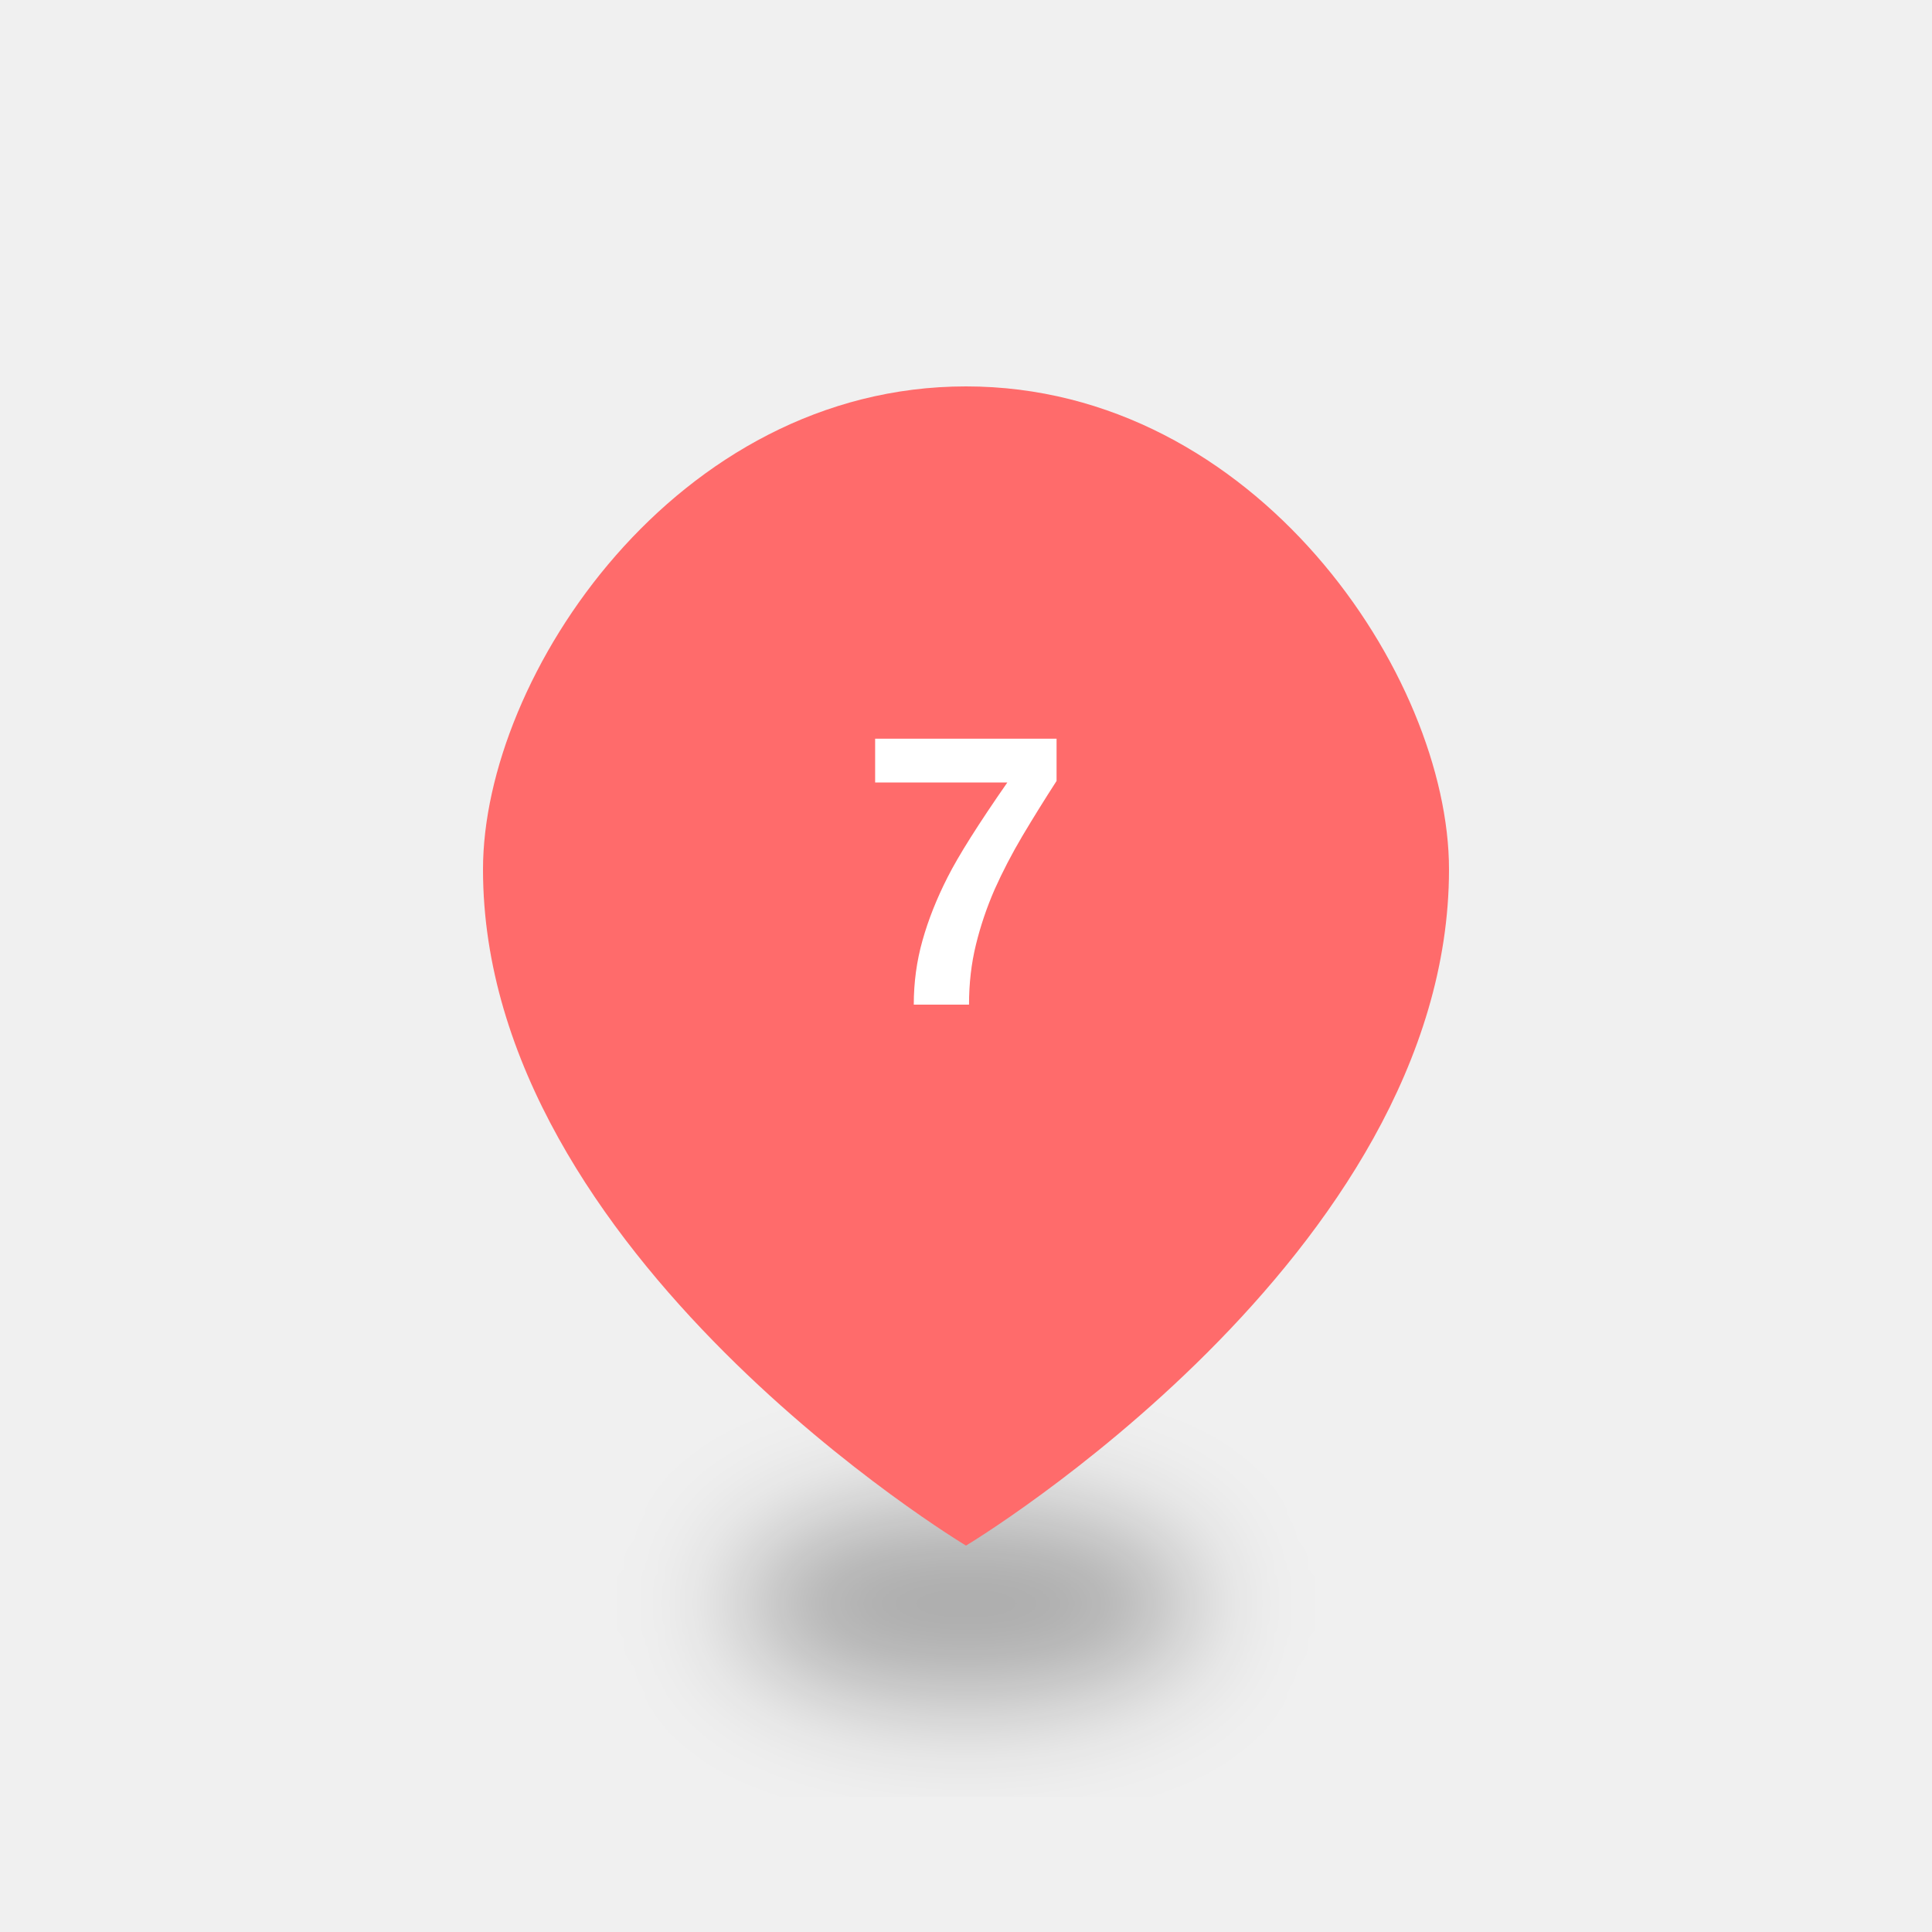
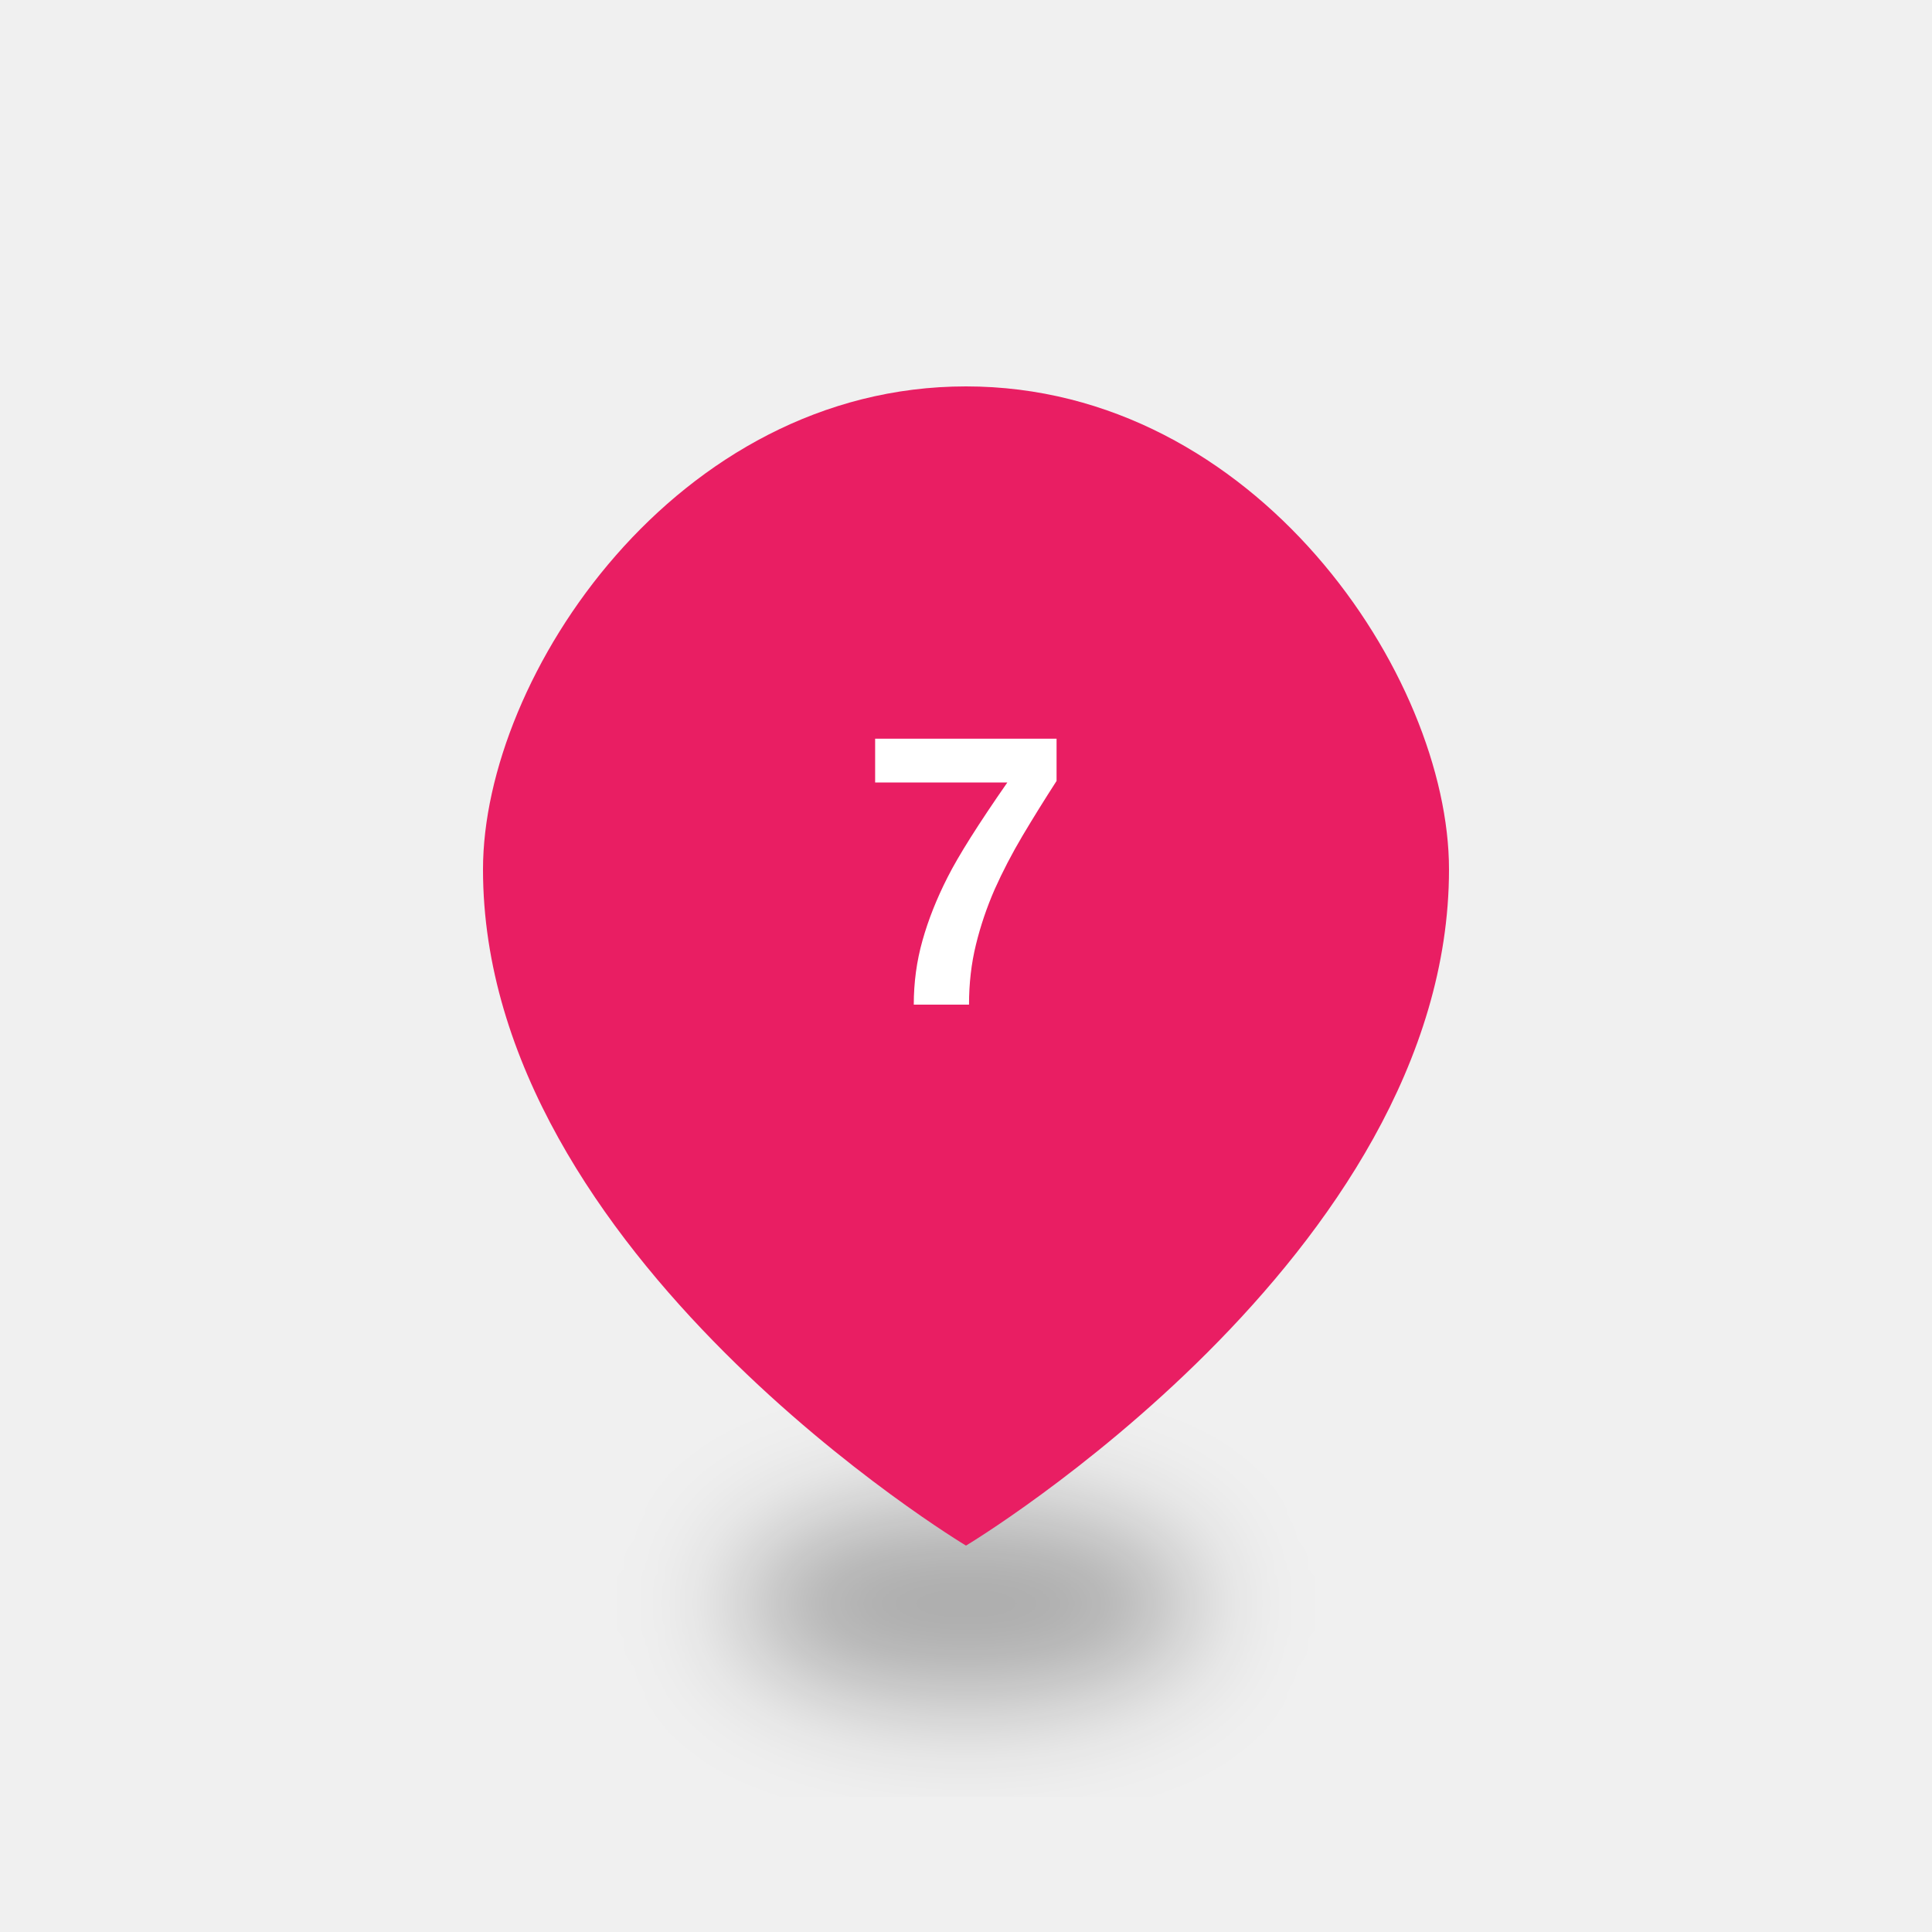
<svg xmlns="http://www.w3.org/2000/svg" viewBox="0 0 100 100">
  <defs>
    <filter id="blur" x="-50%" y="-50%" width="200%" height="200%">
      <feGaussianBlur stdDeviation="3" />
    </filter>
  </defs>
  <ellipse cx="50" cy="83" rx="12" ry="5" fill="rgba(0, 0, 0, 0.3)" filter="url(#blur)" />
-   <path d="M50 20 C35 20, 25 35, 25 45 C25 65, 50 80, 50 80 C50 80, 75 65, 75 45 C75 35, 65 20, 50 20" fill="#FF6B6B" />
+   <path d="M50 20 C35 20, 25 35, 25 45 C25 65, 50 80, 50 80 C50 80, 75 65, 75 45 C75 35, 65 20, 50 20" fill="#e91e63" />
  <text x="50" y="45" text-anchor="middle" fill="white" font-size="20" font-family="Arial" font-weight="bold" dy="0.35em">
    7
  </text>
</svg>
